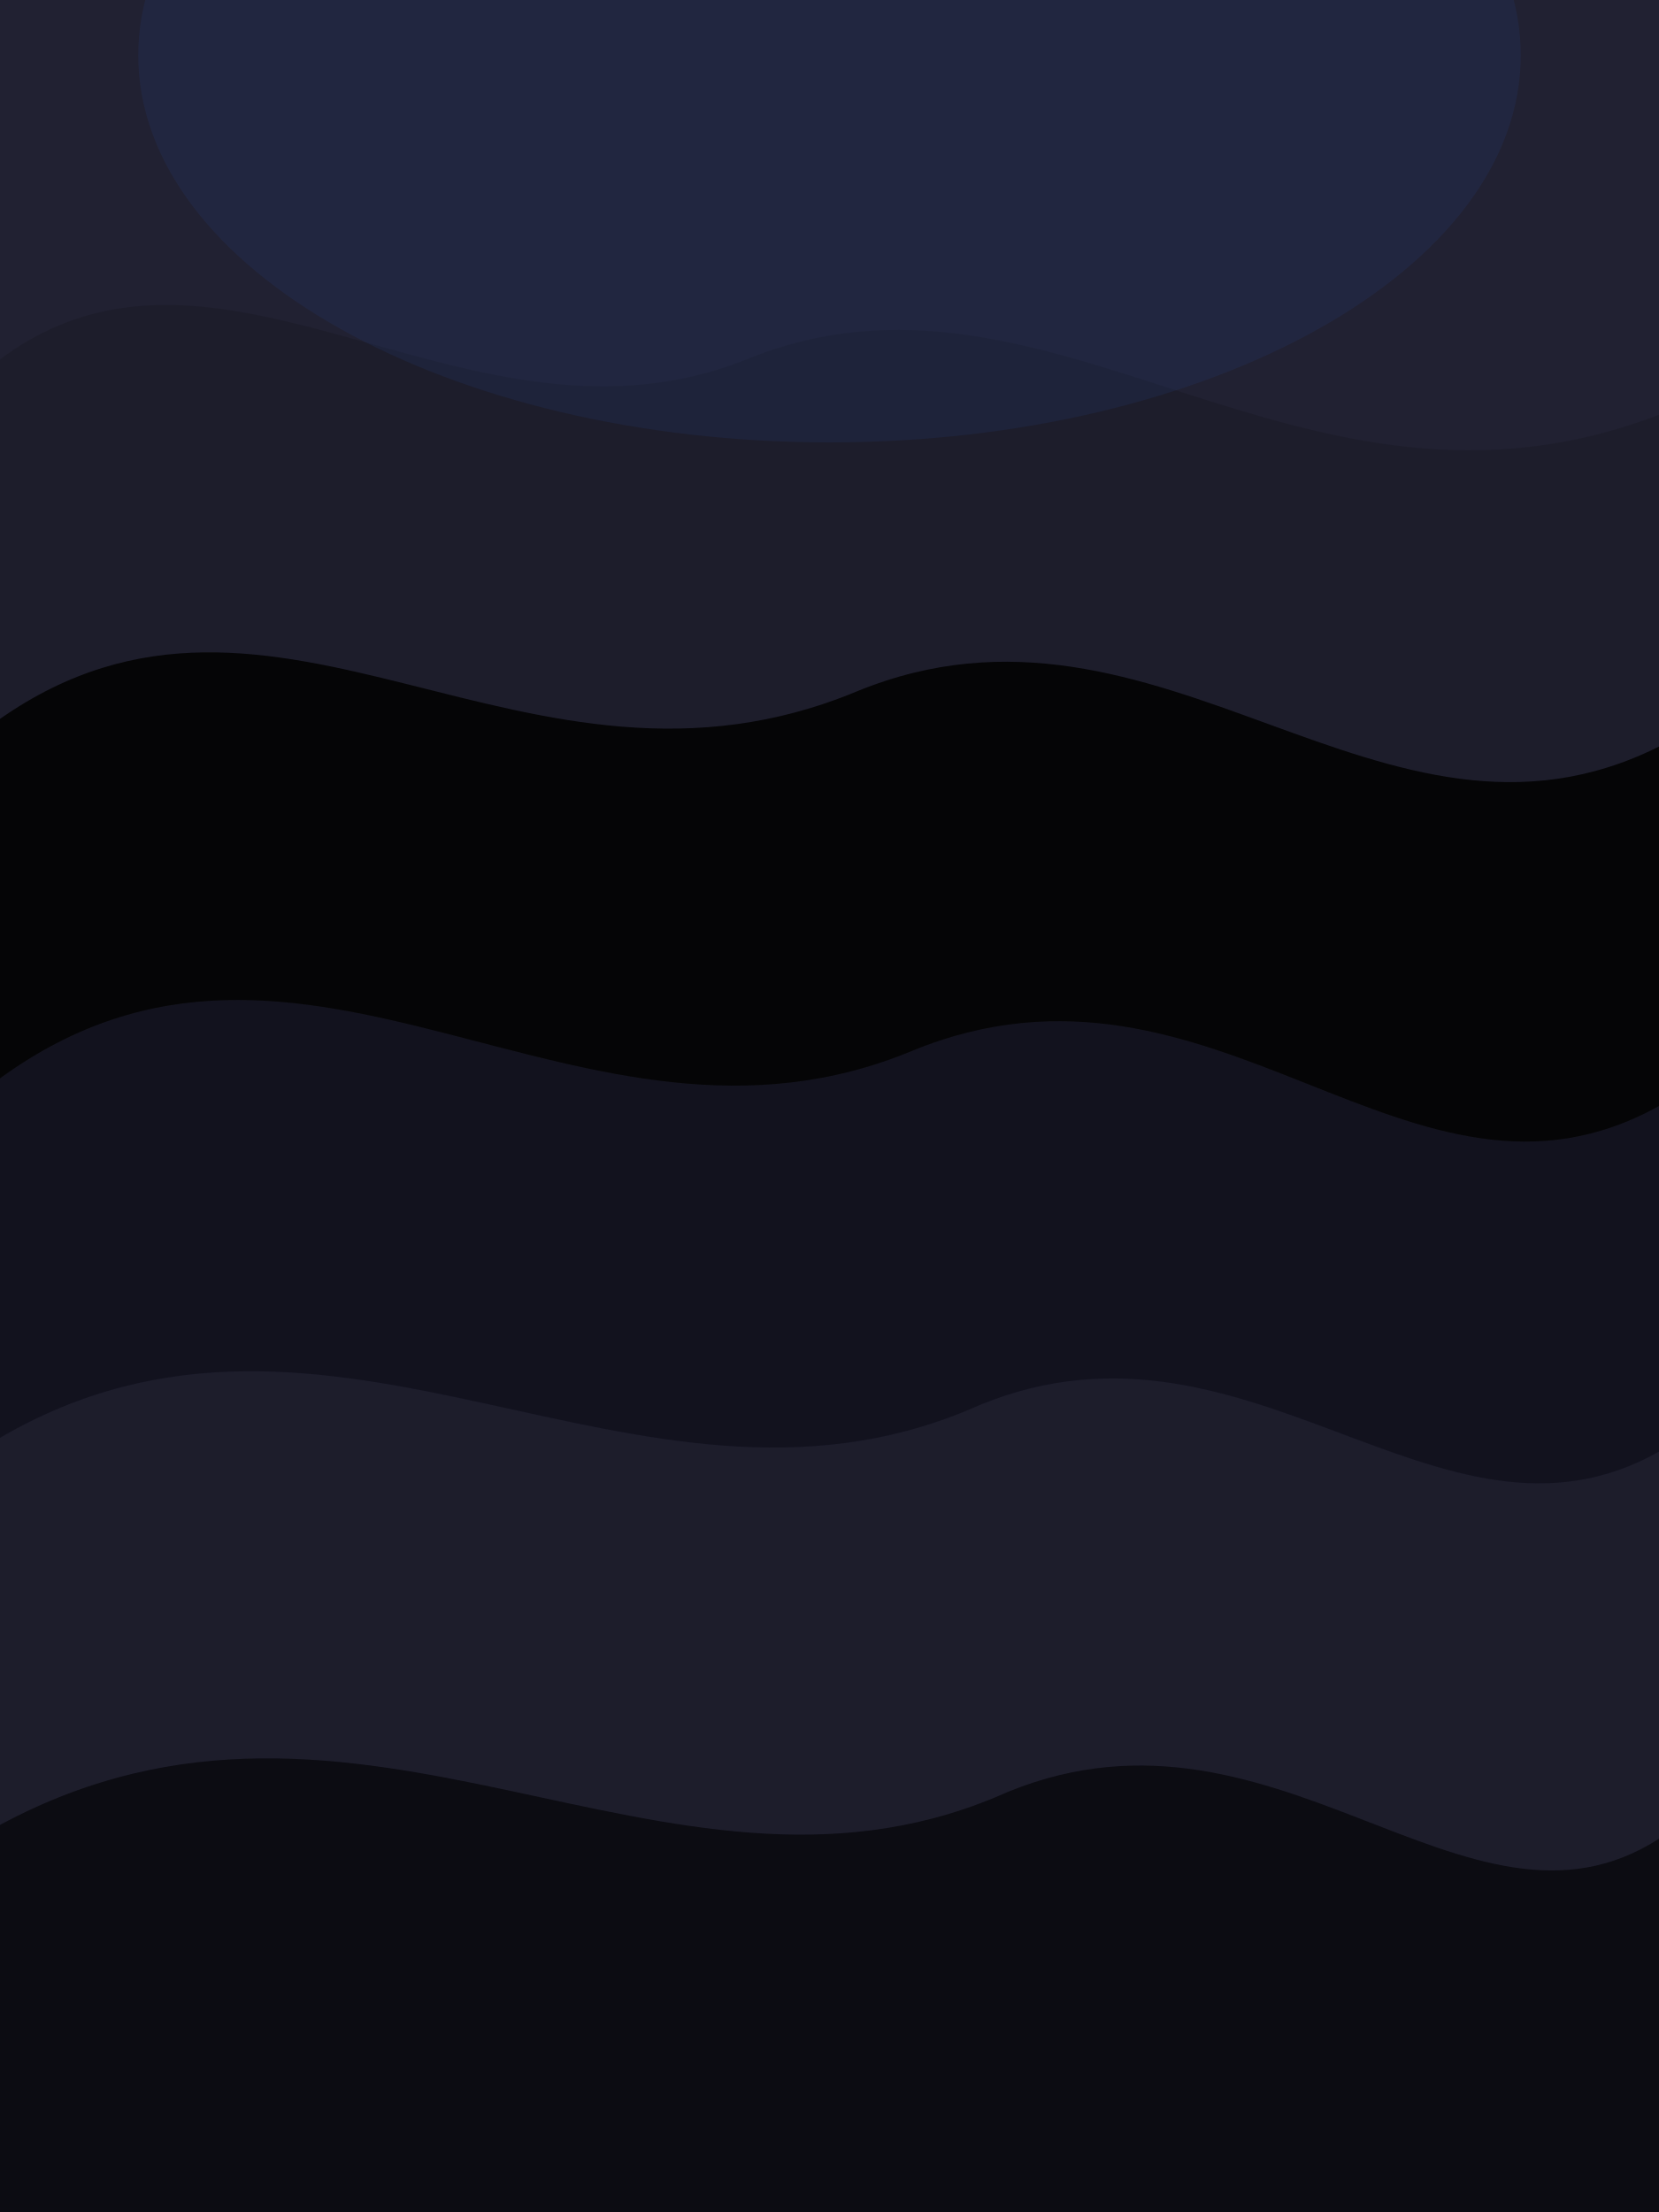
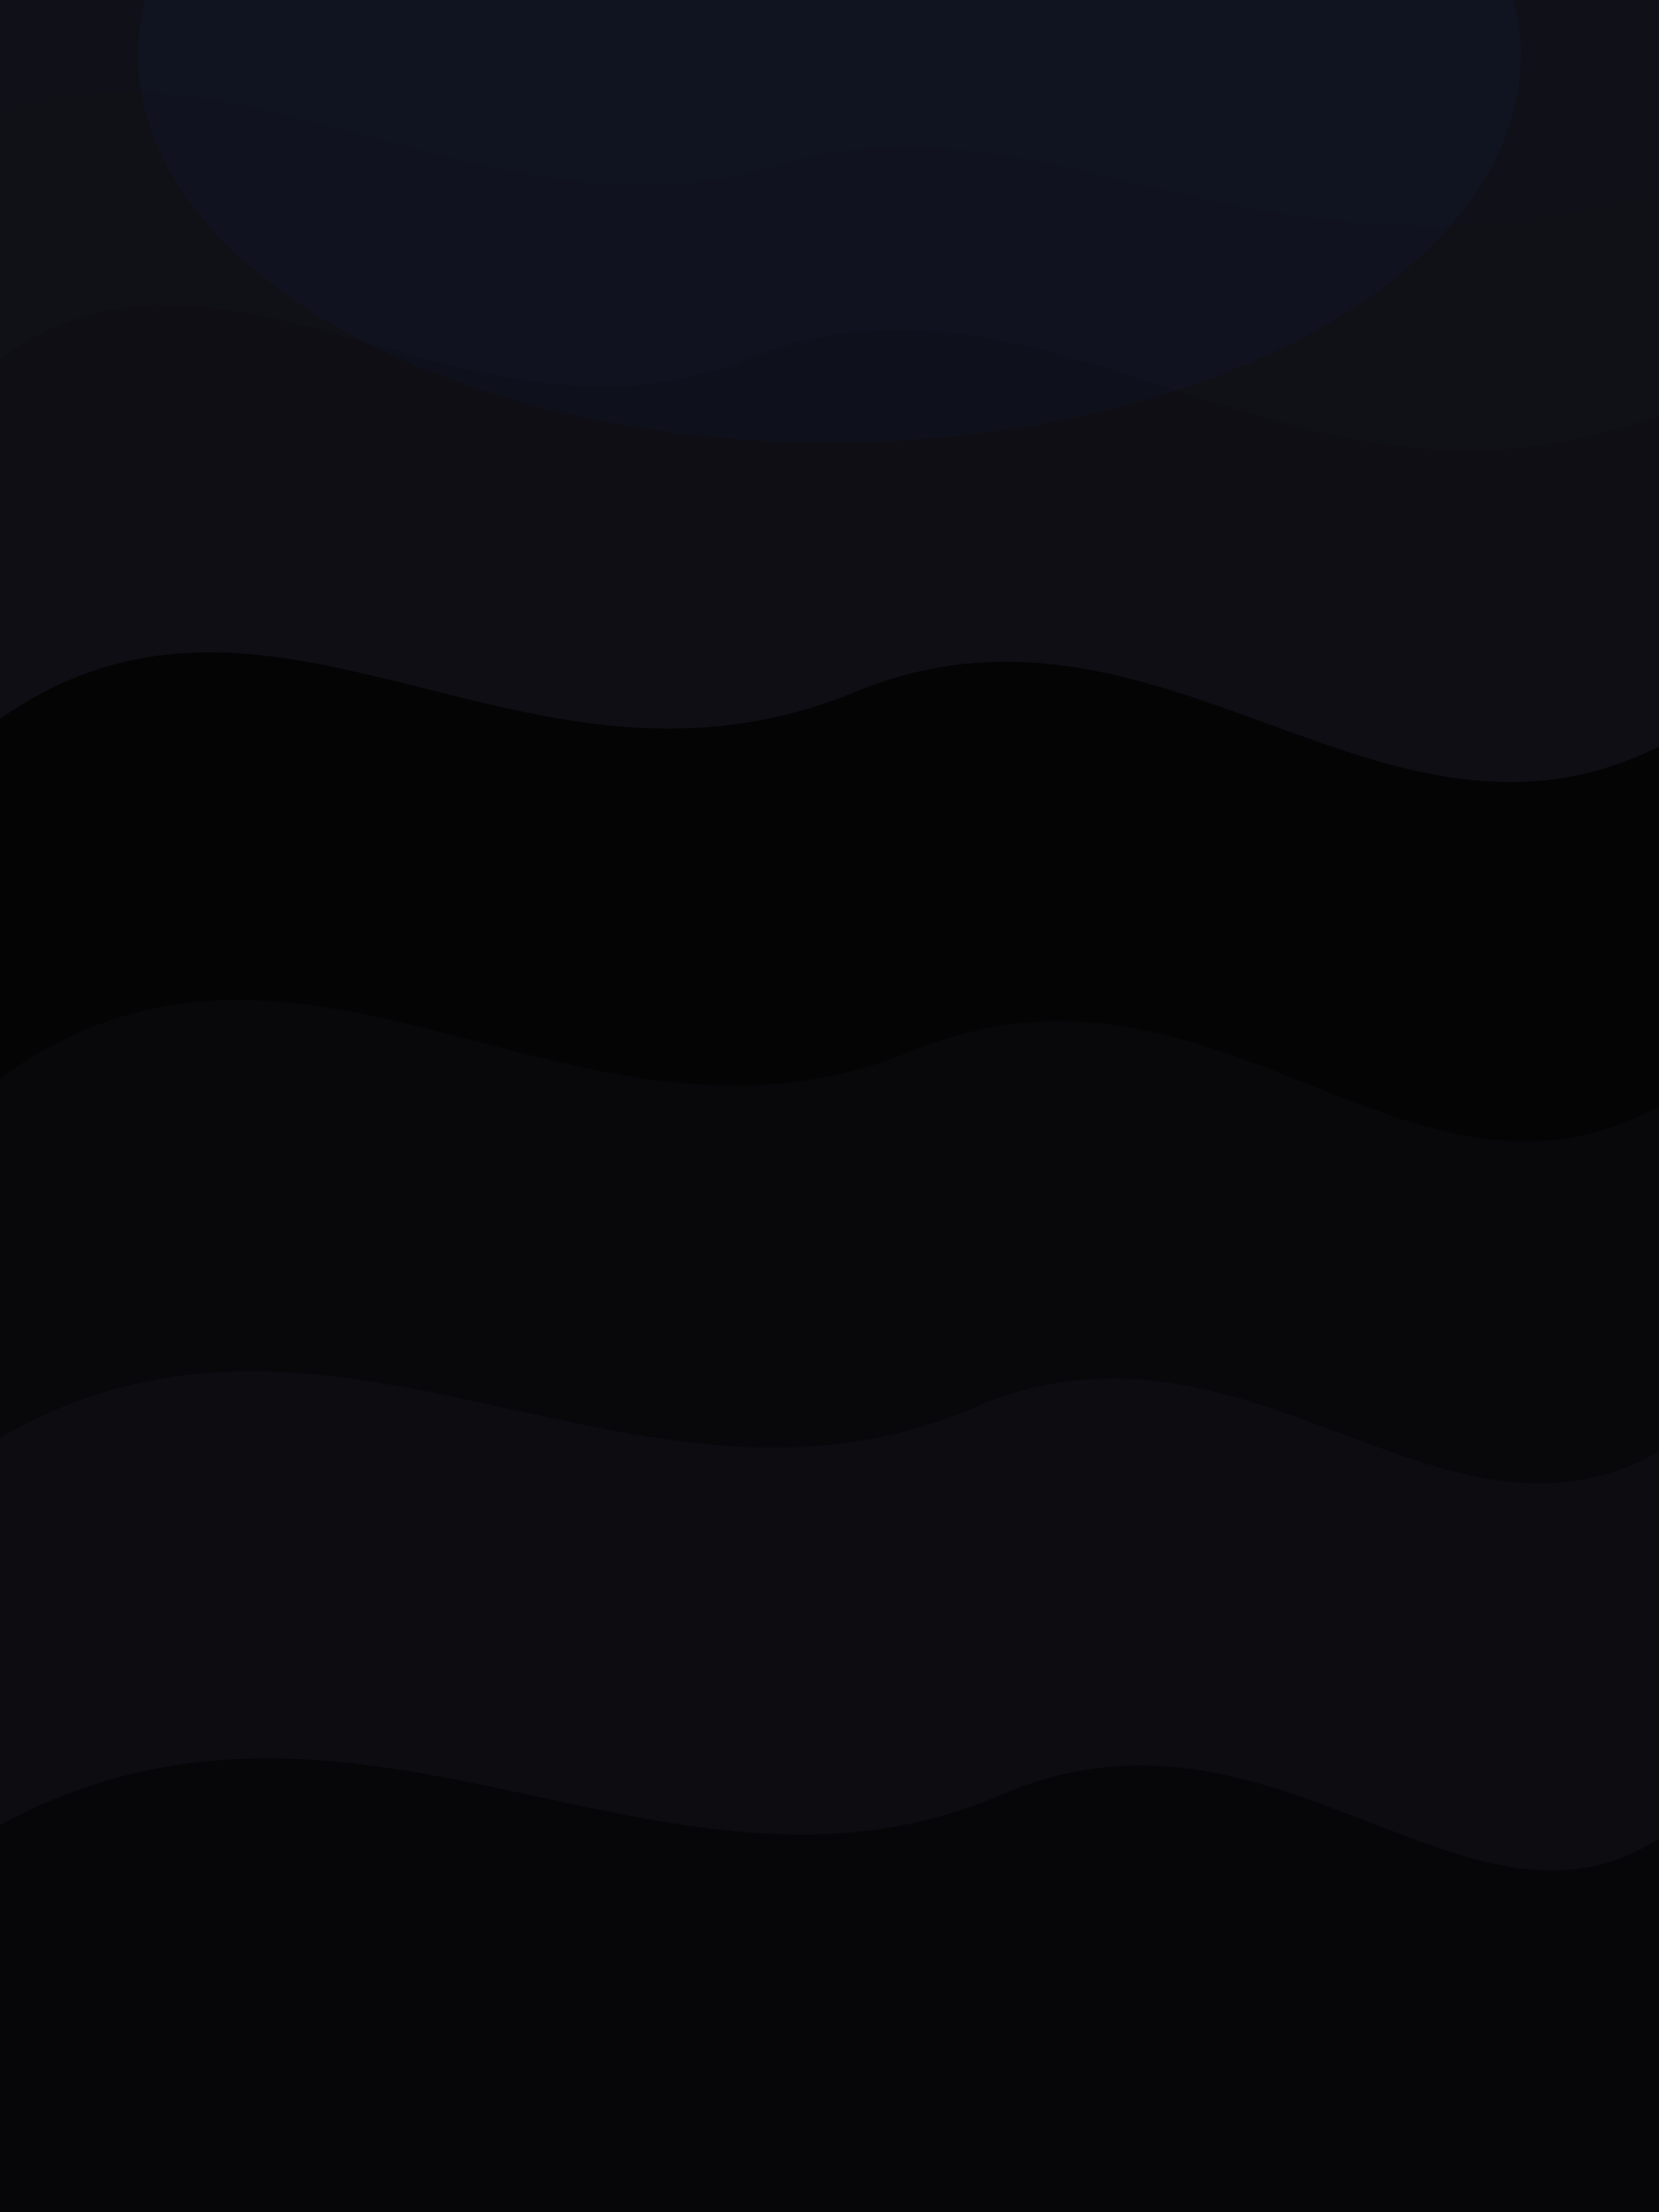
<svg xmlns="http://www.w3.org/2000/svg" width="1200" height="1600" viewBox="0 0 1200 1600" preserveAspectRatio="xMidYMid slice">
-   <rect width="1200" height="1600" fill="#050506" />
-   <path d="M0,80 C180,20 360,180 560,120 C760,60 900,220 1200,140 L1200,0 L0,0 Z" fill="#15151f" opacity="0.9" />
-   <path d="M0,260 C160,140 340,340 540,260 C760,170 940,400 1200,300 L1200,0 L0,0 Z" fill="#1c1c2b" opacity="0.85" />
-   <path d="M0,520 C200,380 380,600 620,500 C840,410 1000,640 1200,540 L1200,0 L0,0 Z" fill="#232335" opacity="0.8" />
-   <path d="M0,780 C220,620 420,860 660,760 C880,670 1020,900 1200,800 L1200,1600 L0,1600 Z" fill="#141420" opacity="0.9" />
-   <path d="M0,1040 C240,900 460,1120 700,1020 C900,930 1040,1140 1200,1050 L1200,1600 L0,1600 Z" fill="#1e1e2e" opacity="0.85" />
-   <path d="M0,1320 C260,1180 480,1400 720,1300 C920,1210 1060,1420 1200,1330 L1200,1600 L0,1600 Z" fill="#0a0a10" opacity="0.9" />
-   <ellipse cx="600" cy="40" rx="500" ry="280" fill="#2563EB" opacity="0.08" />
+   <rect width="1200" height="1600" fill="#040405" />
+   <path d="M0,80 C180,20 360,180 560,120 C760,60 900,220 1200,140 L1200,0 L0,0 Z" fill="#0a0a0f" opacity="0.85" />
+   <path d="M0,260 C160,140 340,340 540,260 C760,170 940,400 1200,300 L1200,0 L0,0 Z" fill="#0d0d14" opacity="0.8" />
+   <path d="M0,520 C200,380 380,600 620,500 C840,410 1000,640 1200,540 L1200,0 L0,0 Z" fill="#11111a" opacity="0.75" />
+   <path d="M0,780 C220,620 420,860 660,760 C880,670 1020,900 1200,800 L1200,1600 L0,1600 Z" fill="#08080c" opacity="0.85" />
+   <path d="M0,1040 C240,900 460,1120 700,1020 C900,930 1040,1140 1200,1050 L1200,1600 L0,1600 Z" fill="#0c0c13" opacity="0.8" />
+   <path d="M0,1320 C260,1180 480,1400 720,1300 C920,1210 1060,1420 1200,1330 L1200,1600 L0,1600 Z" fill="#050507" opacity="0.85" />
+   <ellipse cx="600" cy="40" rx="500" ry="280" fill="#2563EB" opacity="0.04" />
</svg>
